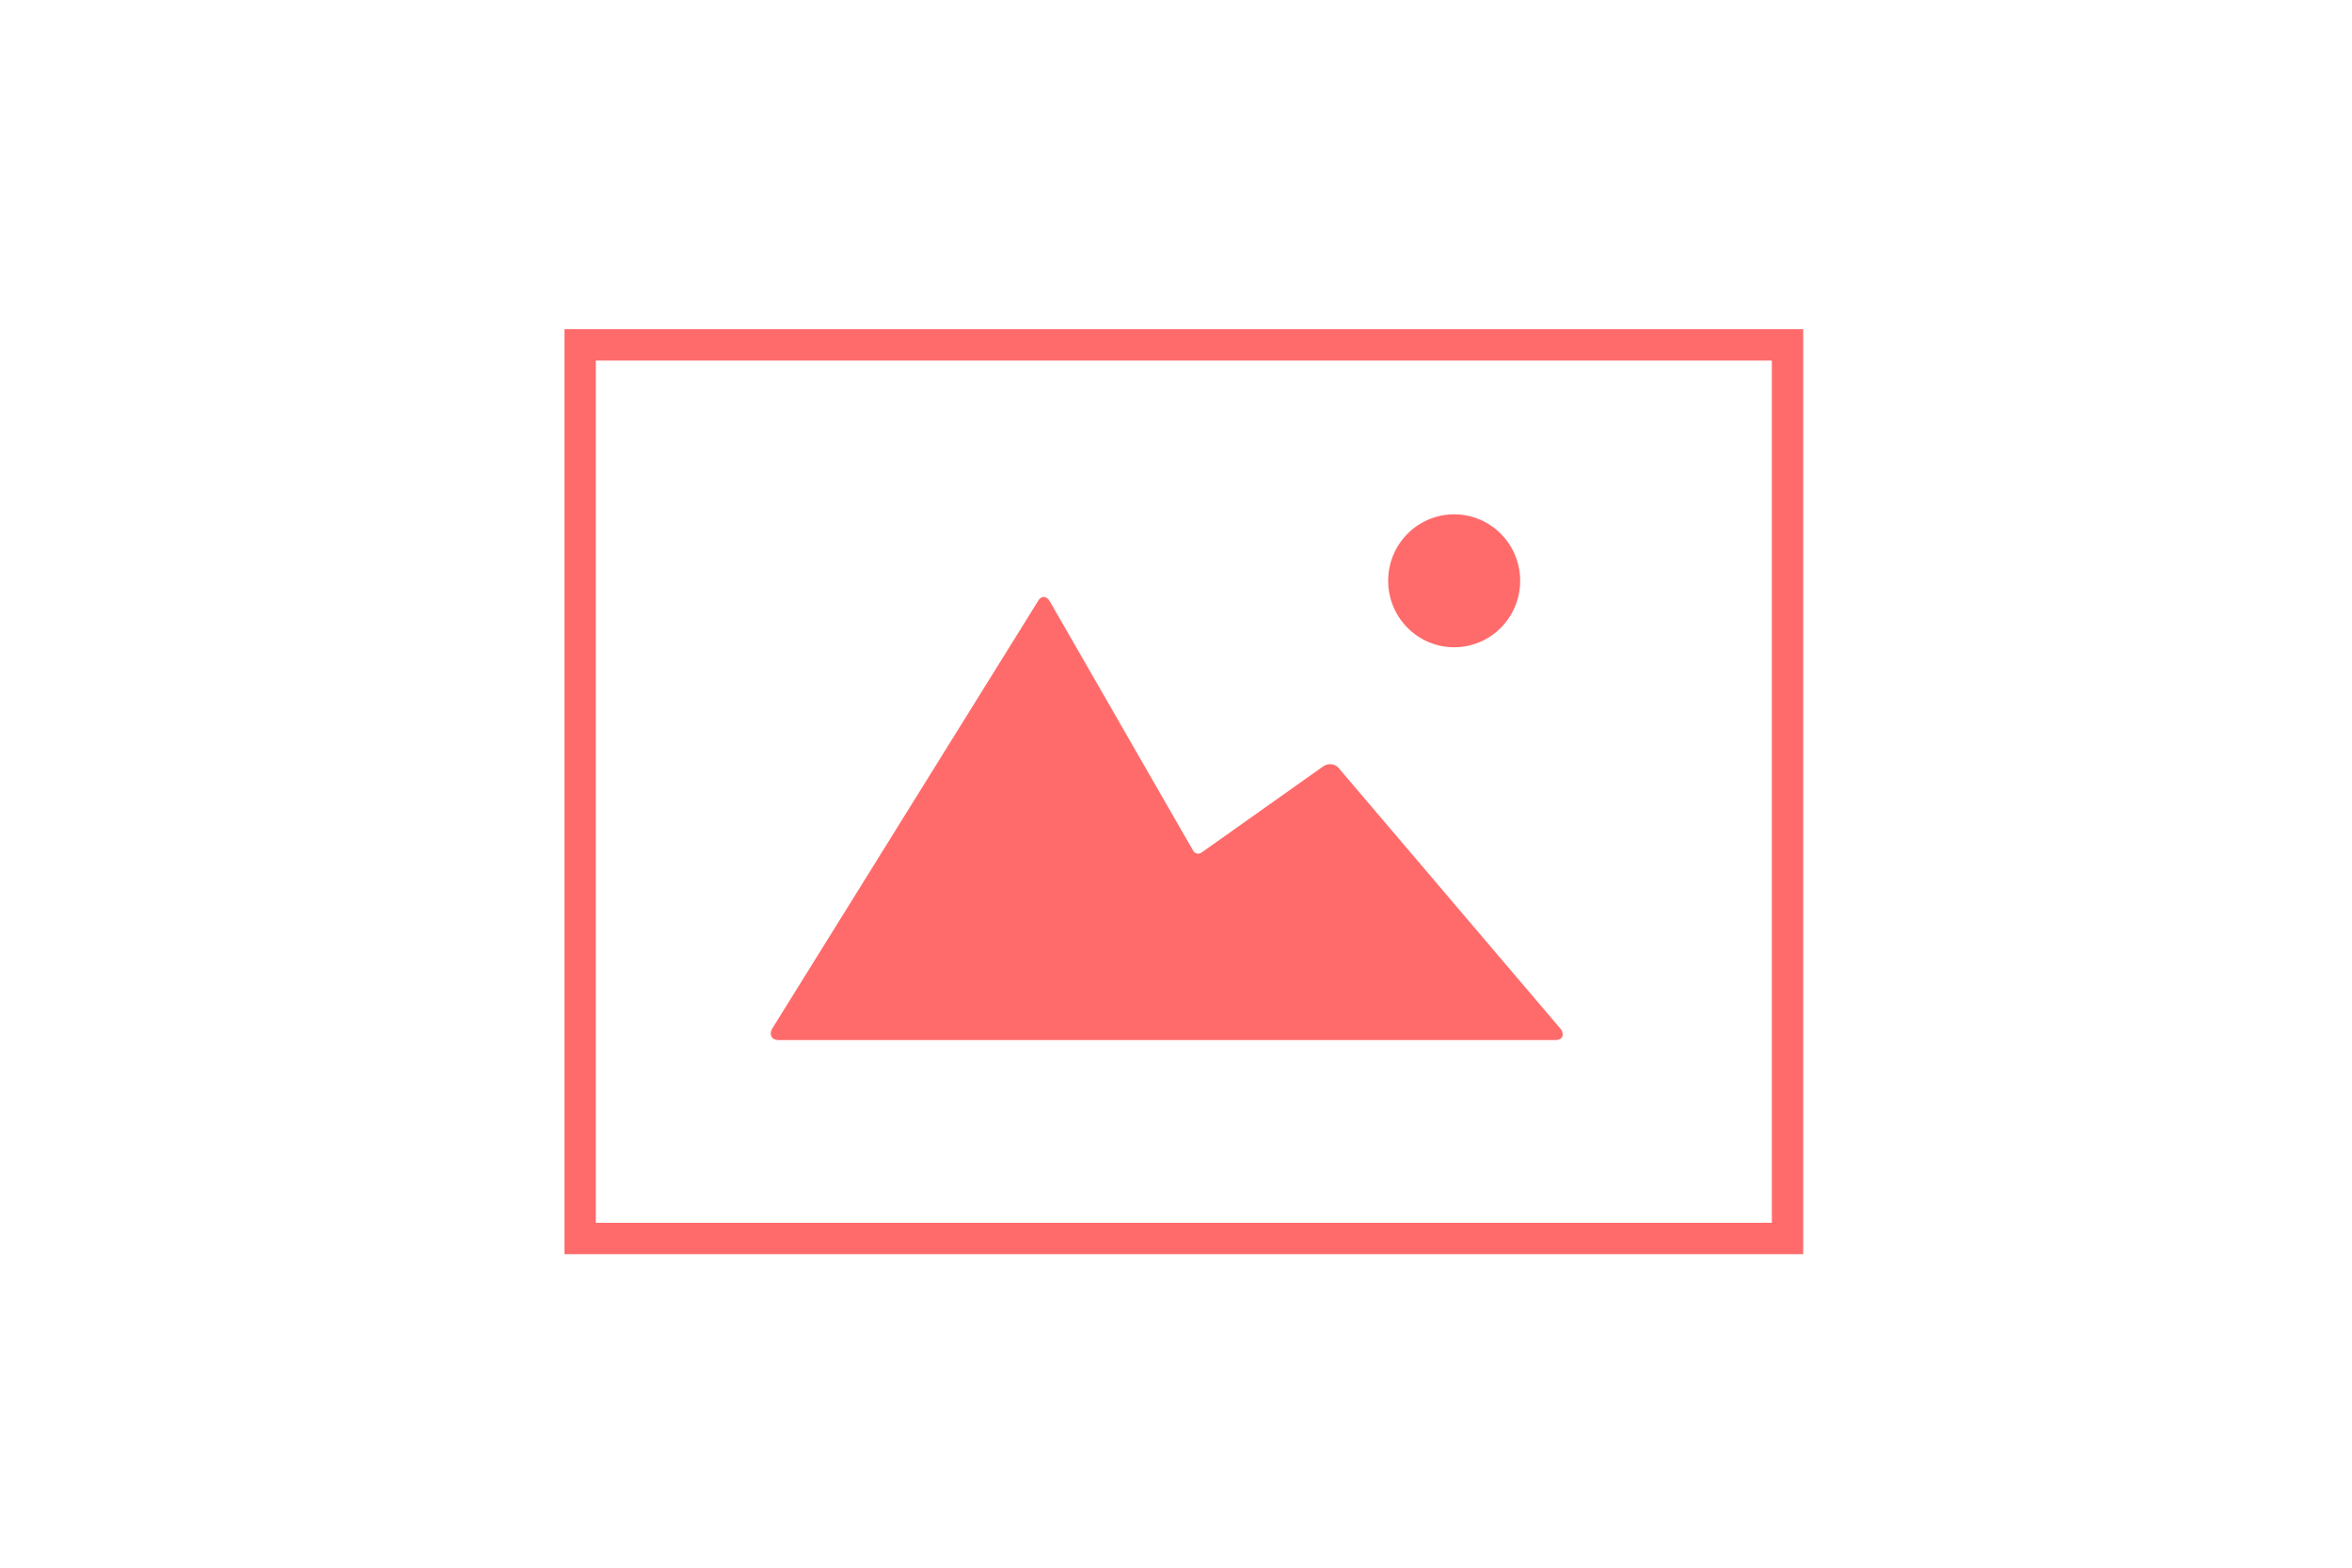
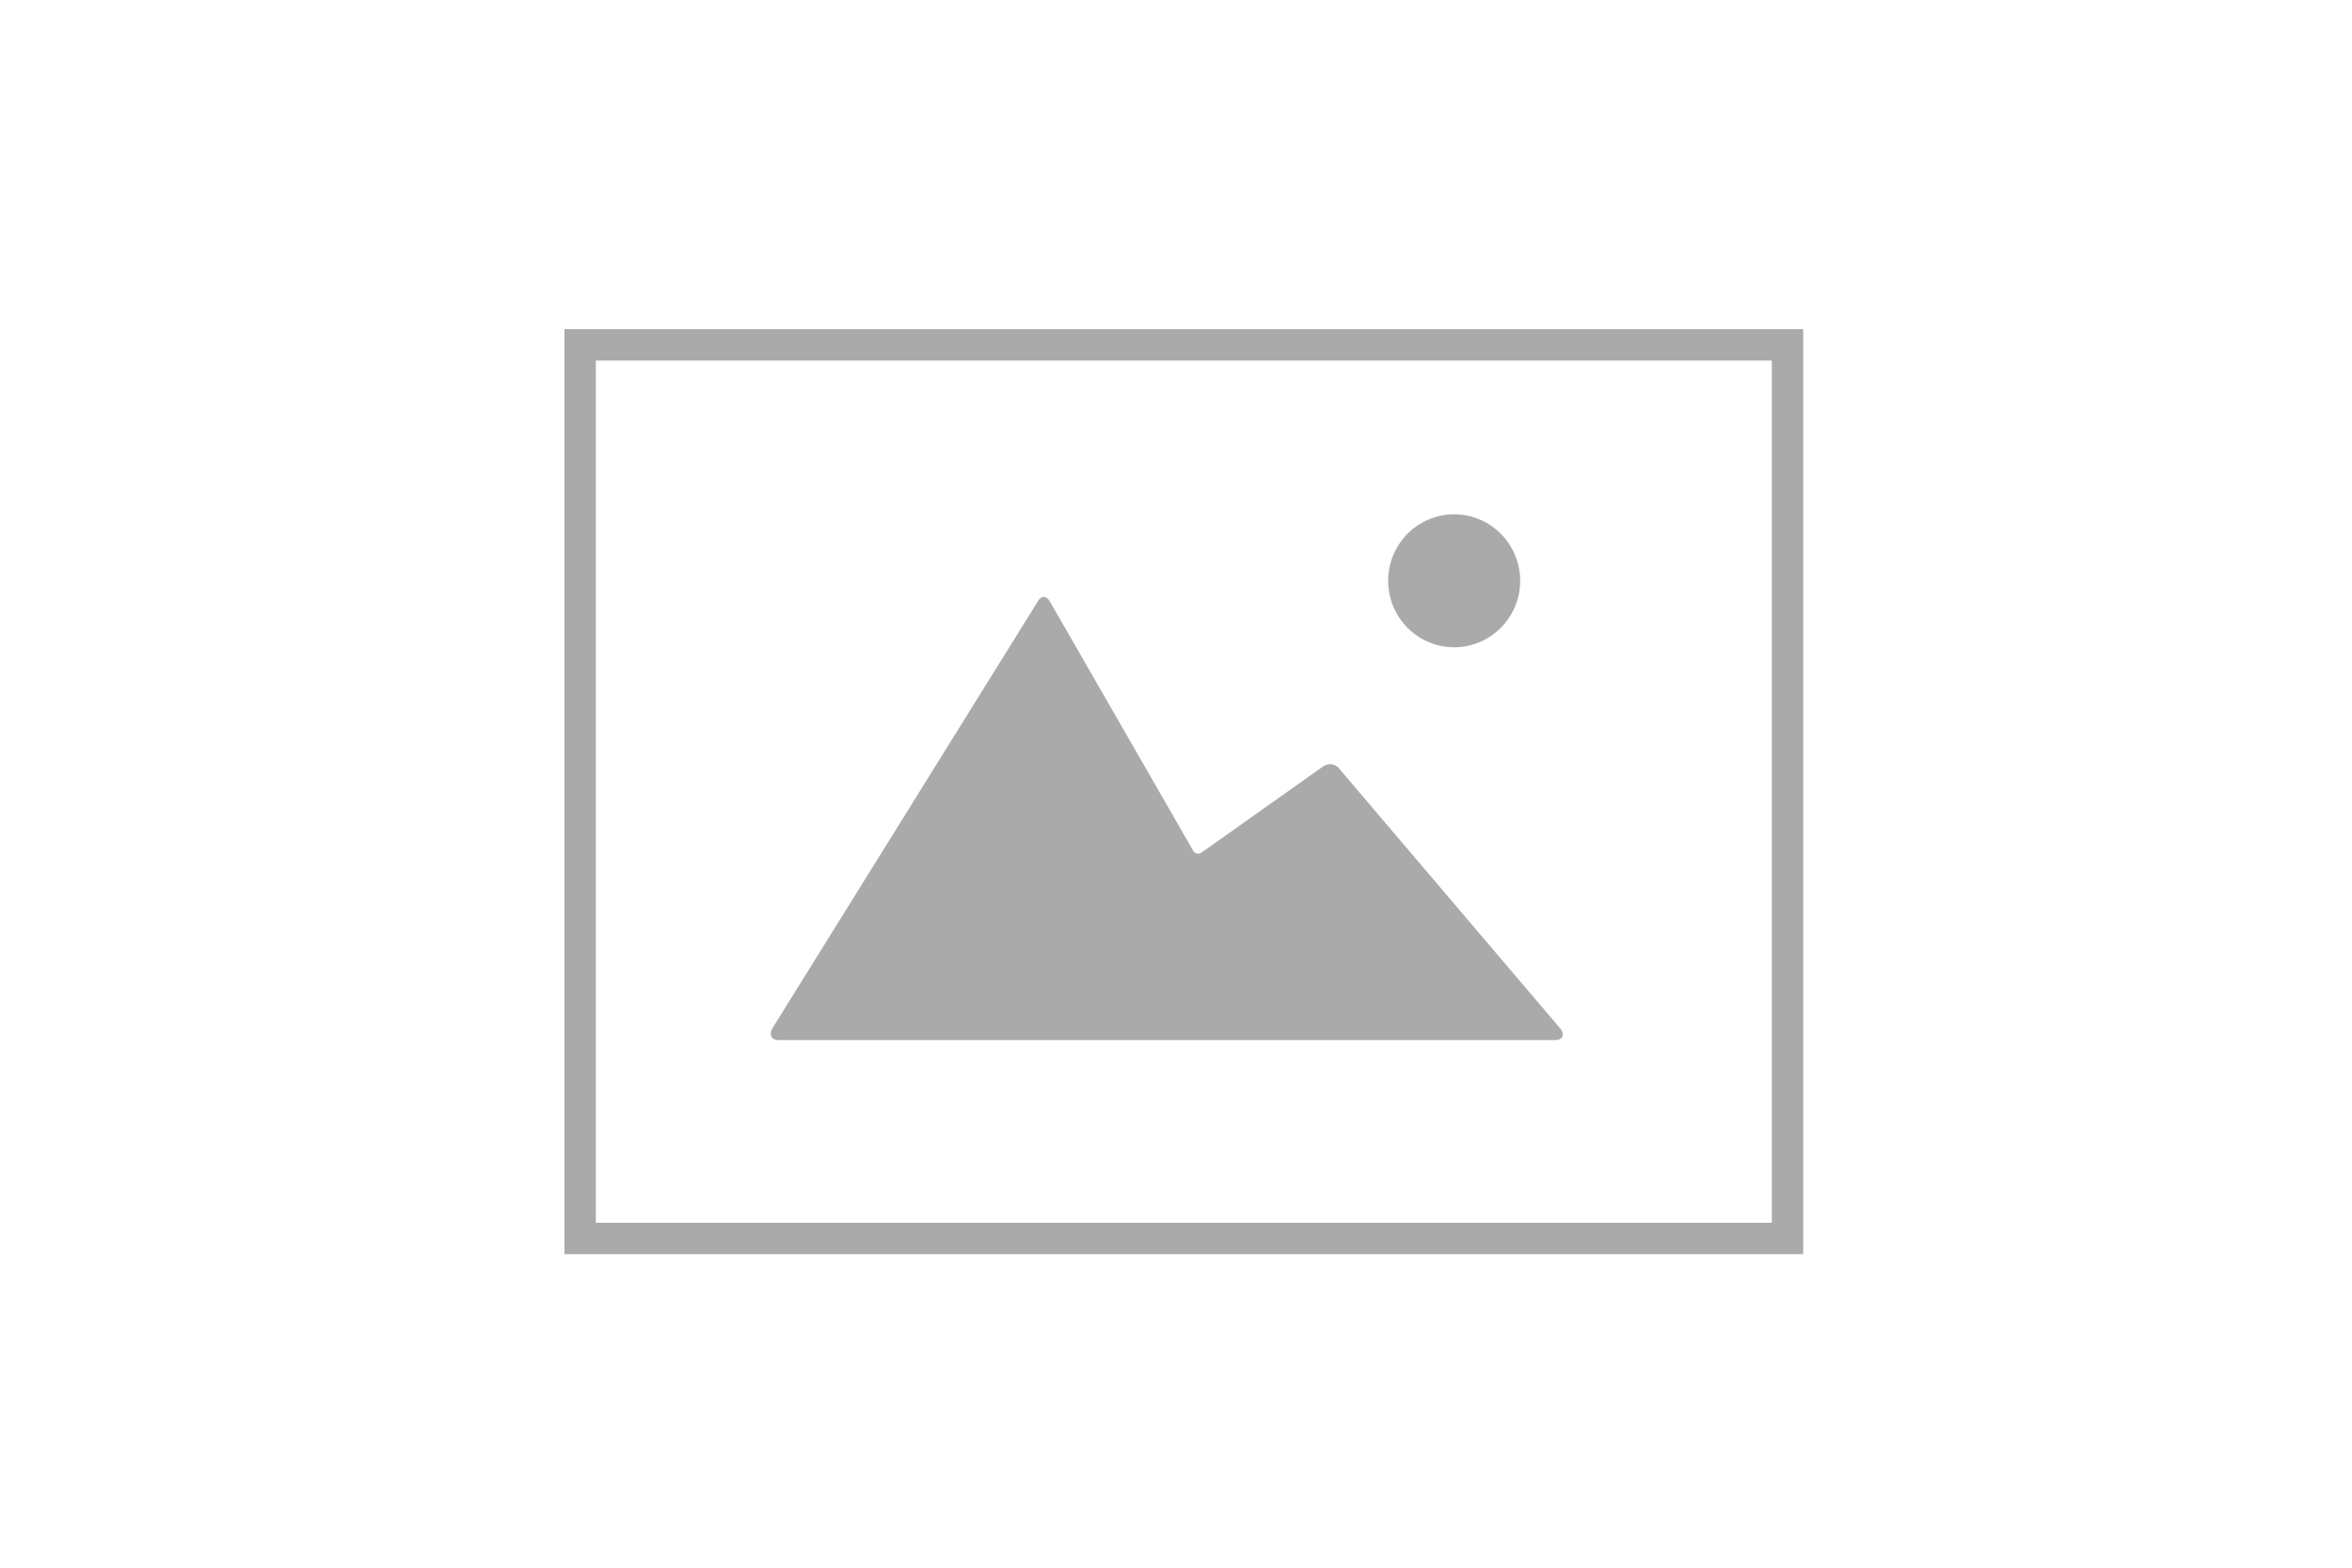
<svg xmlns="http://www.w3.org/2000/svg" width="150px" height="100px" viewBox="0 0 150 100" version="1.1">
  <defs />
  <g id="Page-1" stroke="none" stroke-width="1" fill="none" fill-rule="evenodd">
    <g id="image">
      <g id="Group" transform="translate(38, 23)">
-         <rect id="Rectangle-5" stroke="#FF6B6B" stroke-width="2" x="-1" y="-1" width="77" height="57" />
+         <rect id="Rectangle-5" stroke="#aaaaaa" stroke-width="2" x="-1" y="-1" width="77" height="57" />
        <g id="editor-images-pictures-photos-collection-glyph" transform="translate(11, 9)">
-           <g id="path-1-link" fill="#FF6B6B">
+           <g id="path-1-link" fill="#aaaaaa">
            <path d="M17.955,6.364 L27.094,22.263 C27.206,22.459 27.449,22.51 27.63,22.382 L35.382,16.89 C35.745,16.633 36.228,16.722 36.47,17.104 L50.559,33.666 C50.797,34.042 50.625,34.346 50.204,34.346 L0.657,34.346 C0.222,34.346 0.033,34.028 0.238,33.629 L17.18,6.374 C17.384,5.978 17.735,5.981 17.955,6.364 Z M43.74,9.288 C46.065,9.288 47.95,7.39 47.95,5.048 C47.95,2.706 46.065,0.808 43.74,0.808 C41.416,0.808 39.531,2.706 39.531,5.048 C39.531,7.39 41.416,9.288 43.74,9.288 Z" id="path-1" />
          </g>
          <path d="M17.955,6.364 L27.094,22.263 C27.206,22.459 27.449,22.51 27.63,22.382 L35.382,16.89 C35.745,16.633 36.228,16.722 36.47,17.104 L50.559,33.666 C50.797,34.042 50.625,34.346 50.204,34.346 L0.657,34.346 C0.222,34.346 0.033,34.028 0.238,33.629 L17.18,6.374 C17.384,5.978 17.735,5.981 17.955,6.364 Z M43.74,9.288 C46.065,9.288 47.95,7.39 47.95,5.048 C47.95,2.706 46.065,0.808 43.74,0.808 C41.416,0.808 39.531,2.706 39.531,5.048 C39.531,7.39 41.416,9.288 43.74,9.288 Z" id="path-1" />
        </g>
      </g>
    </g>
  </g>
</svg>
